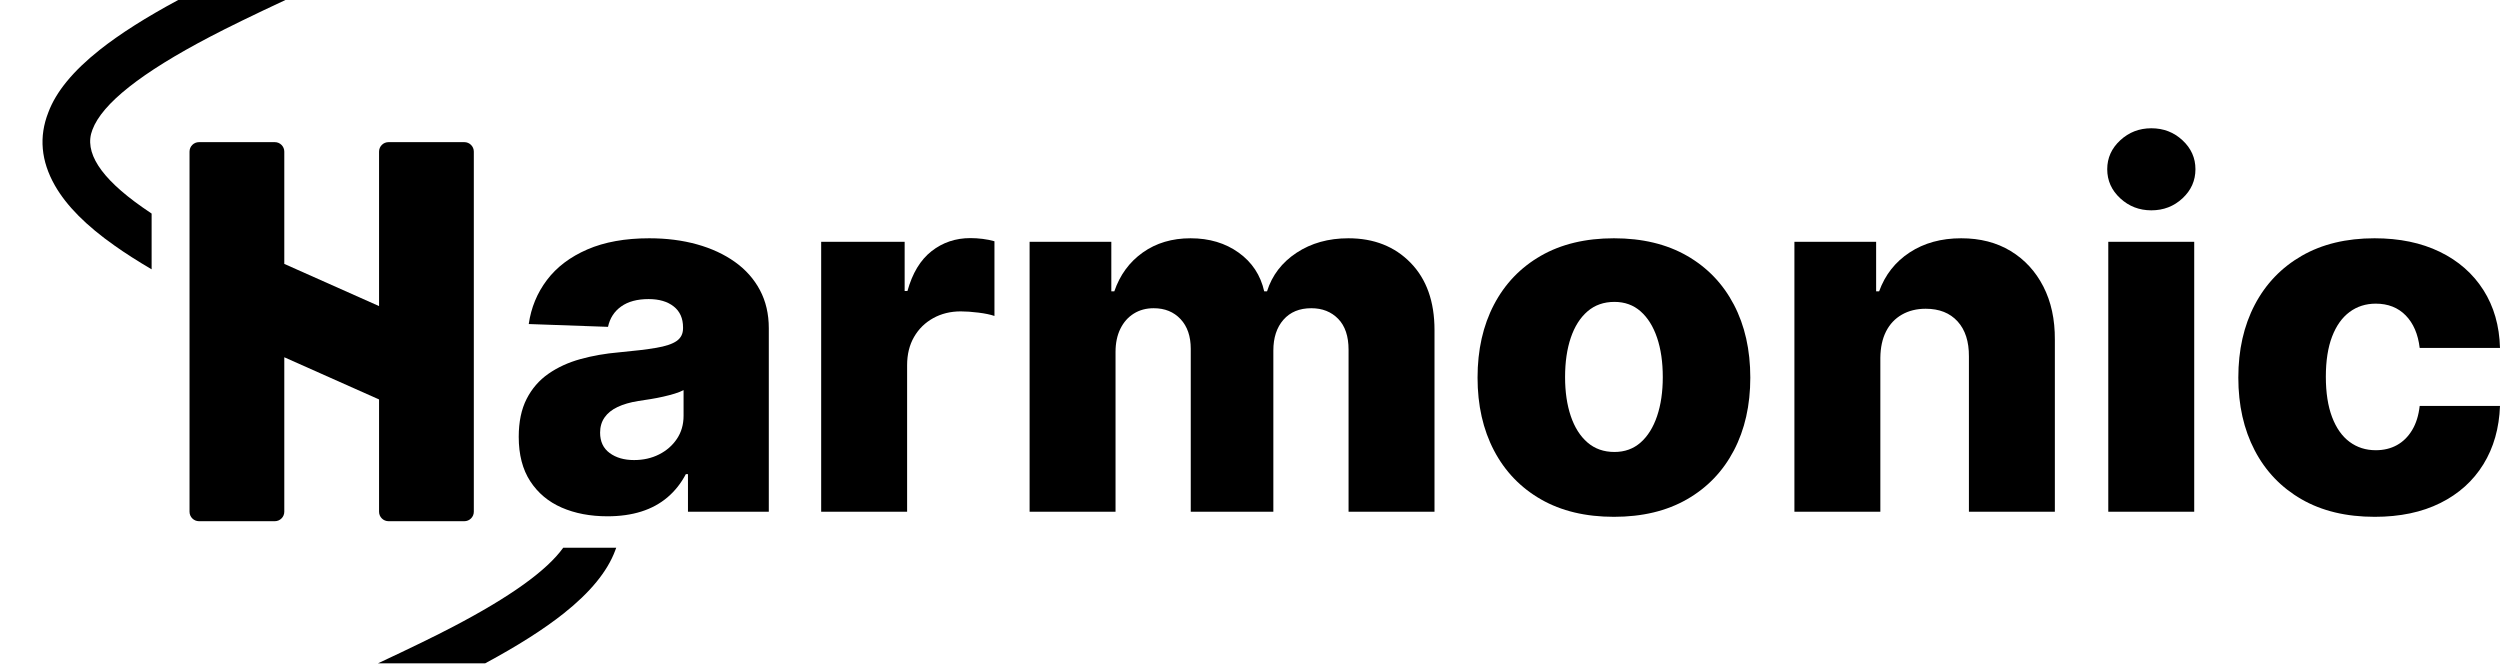
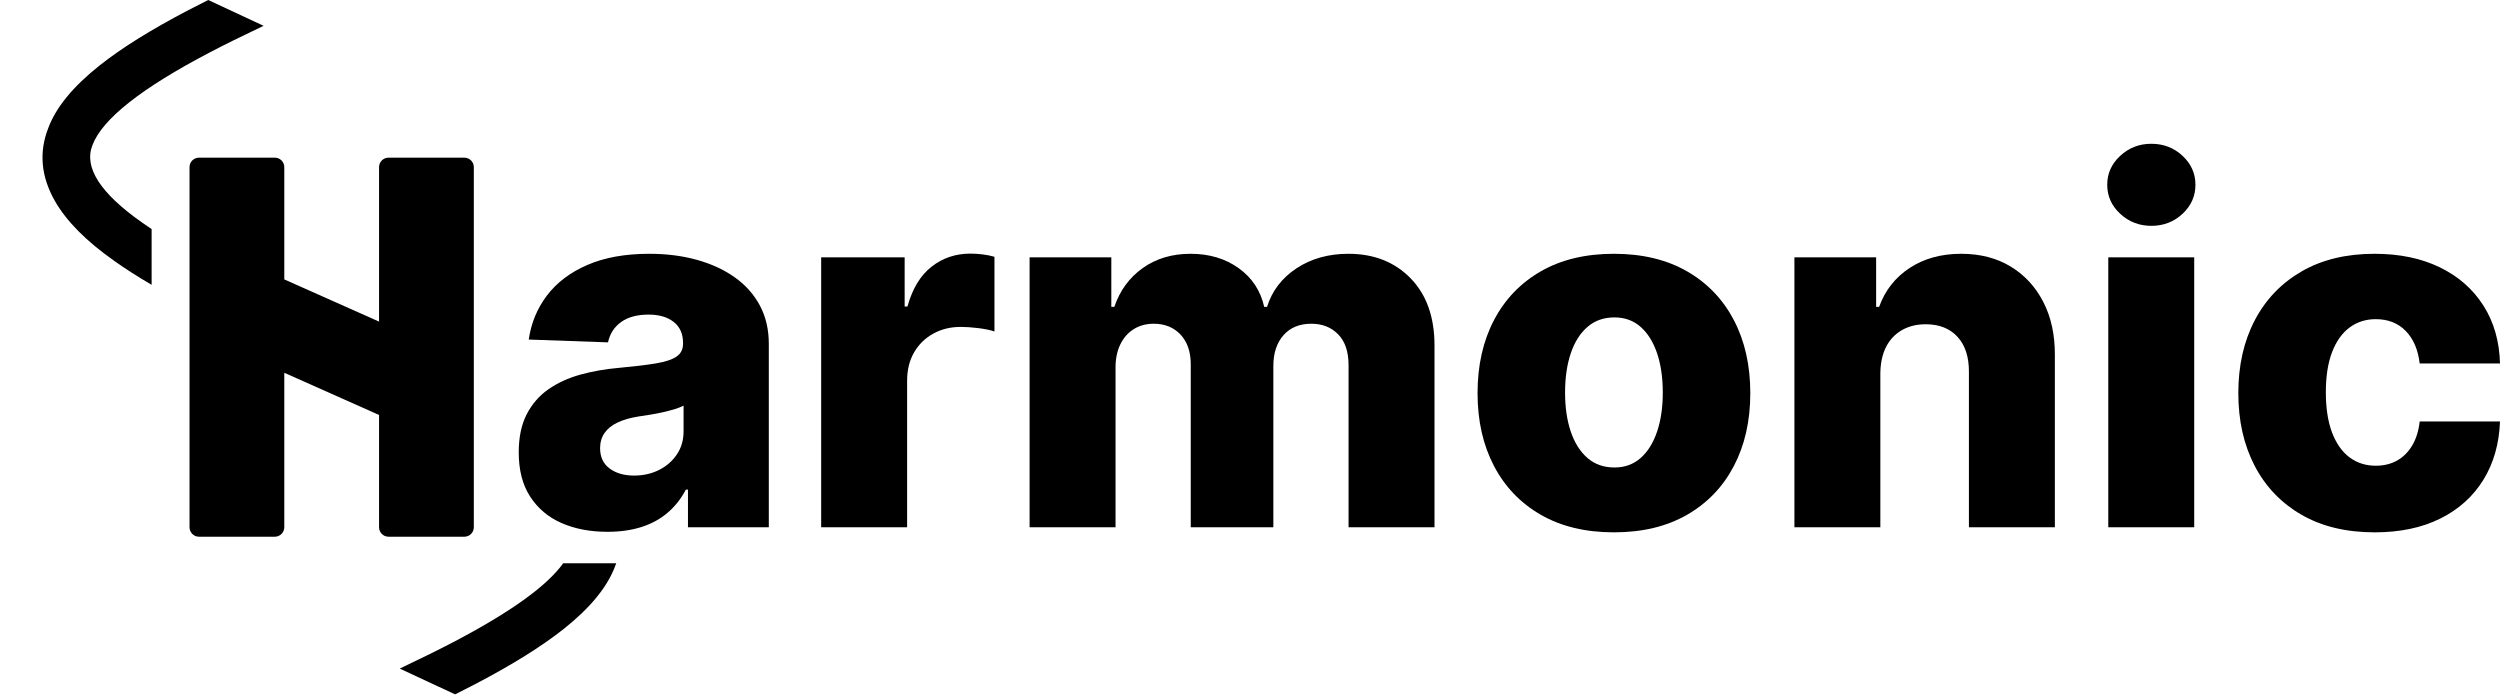
- <svg xmlns="http://www.w3.org/2000/svg" version="1.1" width="949.729pt" height="252pt" viewBox="0 0 949.729 252">
+ <svg xmlns="http://www.w3.org/2000/svg" version="1.1" width="949.729pt" height="263.787pt" viewBox="0 0 949.729 263.787">
  <g>
-     <path d="M839.52 0 C867.355 0 889.92 22.565 889.92 50.4 L889.92 201.6 C889.92 229.435 867.355 252 839.52 252 L50.4 252 C22.565 252 0 229.435 0 201.6 L0 50.4 C0 22.565 22.565 0 50.4 0 L839.52 0 Z " fill="none" stroke="none" />
-     <path d="M57.6 81.133 C56.335 80.295 55.133 79.471 53.994 78.662 C38.095 67.499 31.8 57.709 35.108 49.292 C38.796 39.383 53.683 27.611 79.769 13.976 C86.401 10.49 95.954 5.832 108.429 0 L67.703 0 C55.404 6.614 45.46 12.929 37.869 18.948 C27.775 26.951 21.27 34.871 18.355 42.708 C14.734 51.921 15.566 61.169 20.849 70.452 C25.23 78.149 32.804 85.777 43.571 93.338 C47.581 96.186 52.257 99.177 57.6 102.311 L57.6 81.133 Z M180 57.6 L180 194.4 C180 196.388 178.388 198 176.4 198 L147.6 198 C145.612 198 144 196.388 144 194.4 L144 151.747 L108 135.719 L108 194.4 C108 196.388 106.388 198 104.4 198 L75.6 198 C73.612 198 72 196.388 72 194.4 L72 57.6 C72 55.612 73.612 54 75.6 54 L104.4 54 C106.388 54 108 55.612 108 57.6 L108 100.253 L144 116.281 L144 57.6 C144 55.612 145.612 54 147.6 54 L176.4 54 C178.388 54 180 55.612 180 57.6 Z M213.963 208.08 C207.749 216.749 193.832 226.733 172.213 238.033 C165.589 241.515 156.042 246.17 143.572 252 L184.297 252 C196.593 245.389 206.537 239.073 214.131 233.052 C224.225 225.049 230.75 217.078 233.704 209.139 C233.842 208.786 233.974 208.433 234.1 208.08 L213.963 208.08 Z " fill="#000000" fill-rule="evenodd" stroke="none" />
+     <path d="M839.52 5.894 C867.355 5.894 889.92 28.458 889.92 56.294 L889.92 207.494 C889.92 235.329 867.355 257.894 839.52 257.894 L50.4 257.894 C22.565 257.894 0 235.329 0 207.494 L0 56.294 C0 28.458 22.565 5.894 50.4 5.894 L839.52 5.894 Z " fill="none" stroke="none" />
+     <path d="M57.6 87.027 C56.335 86.188 55.133 85.365 53.994 84.556 C38.095 73.392 31.8 63.602 35.108 55.185 C38.796 45.277 53.683 33.505 79.769 19.87 C84.846 17.201 91.634 13.846 100.134 9.803 L79.111 0 C76.234 1.433 73.674 2.738 71.431 3.917 C57.4 11.252 46.212 18.226 37.869 24.841 C27.775 32.845 21.27 40.765 18.355 48.602 C14.734 57.814 15.566 67.062 20.849 76.345 C25.23 84.042 32.804 91.671 43.571 99.231 C47.581 102.079 52.257 105.07 57.6 108.204 L57.6 87.027 Z M180 63.494 L180 200.294 C180 202.282 178.388 203.894 176.4 203.894 L147.6 203.894 C145.612 203.894 144 202.282 144 200.294 L144 157.641 L108 141.613 L108 200.294 C108 202.282 106.388 203.894 104.4 203.894 L75.6 203.894 C73.612 203.894 72 202.282 72 200.294 L72 63.494 C72 61.505 73.612 59.894 75.6 59.894 L104.4 59.894 C106.388 59.894 108 61.505 108 63.494 L108 106.146 L144 122.175 L144 63.494 C144 61.505 145.612 59.894 147.6 59.894 L176.4 59.894 C178.388 59.894 180 61.505 180 63.494 Z M213.963 213.974 C207.749 222.642 193.832 232.627 172.213 243.927 C167.143 246.592 160.361 249.944 151.866 253.984 L172.889 263.787 C175.773 262.351 178.339 261.042 180.587 259.86 C194.607 252.532 205.788 245.561 214.131 238.946 C224.225 230.943 230.75 222.971 233.704 215.032 C233.842 214.679 233.974 214.327 234.1 213.974 L213.963 213.974 Z " fill="#000000" fill-rule="evenodd" stroke="none" />
    <g>
-       <path d="M213.384 192.831 C218.436 195.034 224.233 196.136 230.776 196.136 C235.538 196.136 239.822 195.535 243.627 194.333 C247.433 193.132 250.748 191.329 253.575 188.926 C256.401 186.522 258.726 183.585 260.551 180.113 L261.352 180.113 L261.352 194.4 L292.063 194.4 L292.063 124.701 C292.063 119.271 290.939 114.442 288.691 110.214 C286.444 105.986 283.272 102.414 279.178 99.499 C275.083 96.583 270.276 94.358 264.757 92.823 C259.238 91.287 253.208 90.519 246.665 90.519 C237.496 90.519 229.652 91.932 223.132 94.759 C216.611 97.585 211.493 101.457 207.776 106.375 C204.06 111.293 201.757 116.868 200.867 123.099 L230.976 124.167 C231.688 120.873 233.357 118.292 235.983 116.423 C238.609 114.553 242.081 113.619 246.398 113.619 C250.404 113.619 253.586 114.553 255.945 116.423 C258.304 118.292 259.483 120.94 259.483 124.367 L259.483 124.701 C259.483 126.793 258.671 128.406 257.046 129.541 C255.422 130.676 252.829 131.544 249.269 132.145 C245.708 132.746 241.012 133.313 235.182 133.847 C229.975 134.293 225.079 135.149 220.494 136.418 C215.91 137.686 211.86 139.544 208.344 141.992 C204.828 144.44 202.068 147.623 200.065 151.539 C198.063 155.456 197.061 160.263 197.061 165.96 C197.061 172.725 198.519 178.344 201.434 182.817 C204.349 187.29 208.333 190.628 213.384 192.831 Z M250.37 172.636 C247.544 174.06 244.373 174.772 240.857 174.772 C237.118 174.772 234.036 173.882 231.61 172.102 C229.185 170.321 227.972 167.74 227.972 164.357 C227.972 162.132 228.539 160.207 229.674 158.583 C230.809 156.958 232.456 155.634 234.614 154.61 C236.773 153.587 239.388 152.83 242.459 152.34 C243.972 152.118 245.552 151.873 247.199 151.606 C248.846 151.339 250.448 151.027 252.006 150.671 C253.564 150.315 254.999 149.937 256.312 149.536 C257.625 149.136 258.749 148.691 259.683 148.201 L259.683 157.948 C259.683 161.286 258.838 164.213 257.146 166.727 C255.455 169.242 253.196 171.212 250.37 172.636 Z " fill="#000000" fill-rule="evenodd" stroke="none" />
-       <path d="M311.957 194.4 L344.604 194.4 L344.604 138.721 C344.604 134.626 345.483 131.055 347.241 128.006 C348.999 124.957 351.425 122.576 354.518 120.862 C357.611 119.149 361.094 118.292 364.966 118.292 C366.924 118.292 369.161 118.448 371.676 118.759 C374.19 119.071 376.226 119.494 377.784 120.028 L377.784 91.654 C376.404 91.254 374.913 90.953 373.311 90.753 C371.709 90.553 370.151 90.453 368.638 90.453 C363.03 90.453 358.112 92.11 353.884 95.426 C349.655 98.742 346.607 103.783 344.737 110.548 L343.669 110.548 L343.669 91.855 L311.957 91.855 L311.957 194.4 Z " fill="#000000" fill-rule="evenodd" stroke="none" />
-       <path d="M391.136 194.4 L423.783 194.4 L423.783 133.714 C423.783 130.331 424.395 127.394 425.619 124.901 C426.843 122.409 428.545 120.484 430.726 119.127 C432.907 117.769 435.422 117.09 438.27 117.09 C442.498 117.09 445.903 118.47 448.484 121.23 C451.066 123.989 452.357 127.75 452.357 132.512 L452.357 194.4 L483.734 194.4 L483.734 133.18 C483.734 128.284 485.014 124.378 487.573 121.463 C490.132 118.548 493.66 117.09 498.155 117.09 C502.339 117.09 505.743 118.437 508.369 121.129 C510.995 123.822 512.308 127.728 512.308 132.846 L512.308 194.4 L544.955 194.4 L544.955 125.369 C544.955 114.553 541.928 106.041 535.875 99.833 C529.822 93.624 521.944 90.519 512.242 90.519 C504.675 90.519 498.11 92.355 492.547 96.027 C486.984 99.699 483.245 104.584 481.331 110.681 L480.263 110.681 C478.883 104.539 475.656 99.643 470.583 95.994 C465.509 92.344 459.411 90.519 452.29 90.519 C445.258 90.519 439.205 92.322 434.131 95.927 C429.057 99.532 425.452 104.45 423.315 110.681 L422.181 110.681 L422.181 91.855 L391.136 91.855 L391.136 194.4 Z " fill="#000000" fill-rule="evenodd" stroke="none" />
-       <path d="M585.379 189.693 C593.101 194.122 602.347 196.336 613.118 196.336 C623.889 196.336 633.135 194.122 640.857 189.693 C648.579 185.265 654.521 179.078 658.683 171.134 C662.844 163.189 664.925 153.965 664.925 143.461 C664.925 132.913 662.844 123.666 658.683 115.722 C654.521 107.777 648.579 101.591 640.857 97.162 C633.135 92.734 623.889 90.519 613.118 90.519 C602.347 90.519 593.101 92.734 585.379 97.162 C577.657 101.591 571.715 107.777 567.553 115.722 C563.392 123.666 561.311 132.913 561.311 143.461 C561.311 153.965 563.392 163.189 567.553 171.134 C571.715 179.078 577.657 185.265 585.379 189.693 Z M623.266 168.096 C620.551 170.499 617.235 171.701 613.318 171.701 C609.268 171.701 605.852 170.499 603.07 168.096 C600.289 165.693 598.175 162.355 596.728 158.082 C595.282 153.809 594.558 148.869 594.558 143.261 C594.558 137.564 595.282 132.579 596.728 128.306 C598.175 124.034 600.289 120.695 603.07 118.292 C605.852 115.889 609.268 114.687 613.318 114.687 C617.235 114.687 620.551 115.889 623.266 118.292 C625.981 120.695 628.061 124.034 629.508 128.306 C630.954 132.579 631.678 137.564 631.678 143.261 C631.678 148.869 630.954 153.809 629.508 158.082 C628.061 162.355 625.981 165.693 623.266 168.096 Z " fill="#000000" fill-rule="evenodd" stroke="none" />
-       <path d="M714.328 194.4 L714.328 135.917 C714.373 132 715.096 128.662 716.498 125.903 C717.9 123.143 719.903 121.018 722.507 119.527 C725.11 118.036 728.126 117.291 731.553 117.291 C736.716 117.291 740.755 118.893 743.67 122.097 C746.585 125.302 748.02 129.753 747.976 135.45 L747.976 194.4 L780.622 194.4 L780.622 129.041 C780.667 121.341 779.209 114.609 776.249 108.845 C773.29 103.082 769.15 98.586 763.832 95.36 C758.513 92.133 752.249 90.519 745.038 90.519 C737.472 90.519 730.952 92.311 725.477 95.894 C720.003 99.476 716.131 104.406 713.861 110.681 L712.726 110.681 L712.726 91.855 L681.682 91.855 L681.682 194.4 L714.328 194.4 Z " fill="#000000" fill-rule="evenodd" stroke="none" />
-       <path d="M805.458 75.331 C808.751 78.38 812.69 79.904 817.274 79.904 C821.903 79.904 825.853 78.38 829.124 75.331 C832.396 72.282 834.031 68.599 834.031 64.282 C834.031 60.009 832.396 56.349 829.124 53.3 C825.853 50.251 821.903 48.727 817.274 48.727 C812.69 48.727 808.751 50.251 805.458 53.3 C802.164 56.349 800.517 60.009 800.517 64.282 C800.517 68.599 802.164 72.282 805.458 75.331 Z M800.918 194.4 L833.564 194.4 L833.564 91.855 L800.918 91.855 L800.918 194.4 Z " fill="#000000" fill-rule="evenodd" stroke="none" />
-       <path d="M874.322 189.66 C882.044 194.111 891.313 196.336 902.128 196.336 C911.742 196.336 920.053 194.589 927.063 191.095 C934.073 187.601 939.525 182.695 943.42 176.374 C947.314 170.054 949.417 162.666 949.729 154.21 L919.219 154.21 C918.818 157.815 917.861 160.875 916.348 163.389 C914.835 165.904 912.91 167.807 910.573 169.097 C908.237 170.388 905.555 171.034 902.529 171.034 C898.745 171.034 895.43 169.976 892.581 167.862 C889.733 165.748 887.518 162.61 885.938 158.449 C884.358 154.288 883.568 149.18 883.568 143.127 C883.568 137.074 884.358 131.989 885.938 127.872 C887.518 123.755 889.733 120.64 892.581 118.526 C895.43 116.412 898.745 115.355 902.529 115.355 C907.202 115.355 910.996 116.846 913.911 119.828 C916.827 122.81 918.596 126.927 919.219 132.178 L949.729 132.178 C949.506 123.766 947.403 116.434 943.42 110.181 C939.436 103.927 933.917 99.087 926.863 95.66 C919.809 92.233 911.541 90.519 902.061 90.519 C891.335 90.519 882.111 92.745 874.389 97.195 C866.667 101.646 860.725 107.844 856.563 115.788 C852.402 123.733 850.321 132.957 850.321 143.461 C850.321 153.92 852.391 163.122 856.53 171.067 C860.669 179.012 866.6 185.209 874.322 189.66 Z " fill="#000000" fill-rule="evenodd" stroke="none" />
+       <path d="M213.384 198.725 C218.436 200.928 224.233 202.029 230.776 202.029 C235.538 202.029 239.822 201.429 243.627 200.227 C247.433 199.025 250.748 197.223 253.575 194.819 C256.401 192.416 258.726 189.478 260.551 186.007 L261.352 186.007 L261.352 200.294 L292.063 200.294 L292.063 130.595 C292.063 125.165 290.939 120.336 288.691 116.107 C286.444 111.879 283.272 108.308 279.178 105.392 C275.083 102.477 270.276 100.252 264.757 98.716 C259.238 97.181 253.208 96.413 246.665 96.413 C237.496 96.413 229.652 97.826 223.132 100.652 C216.611 103.478 211.493 107.351 207.776 112.269 C204.06 117.187 201.757 122.761 200.867 128.992 L230.976 130.061 C231.688 126.767 233.357 124.186 235.983 122.316 C238.609 120.447 242.081 119.512 246.398 119.512 C250.404 119.512 253.586 120.447 255.945 122.316 C258.304 124.186 259.483 126.834 259.483 130.261 L259.483 130.595 C259.483 132.687 258.671 134.3 257.046 135.435 C255.422 136.57 252.829 137.438 249.269 138.039 C245.708 138.639 241.012 139.207 235.182 139.741 C229.975 140.186 225.079 141.043 220.494 142.311 C215.91 143.58 211.86 145.438 208.344 147.886 C204.828 150.334 202.068 153.516 200.065 157.433 C198.063 161.349 197.061 166.156 197.061 171.853 C197.061 178.618 198.519 184.237 201.434 188.71 C204.349 193.183 208.333 196.522 213.384 198.725 Z M250.37 178.529 C247.544 179.954 244.373 180.666 240.857 180.666 C237.118 180.666 234.036 179.776 231.61 177.995 C229.185 176.215 227.972 173.634 227.972 170.251 C227.972 168.026 228.539 166.101 229.674 164.476 C230.809 162.852 232.456 161.527 234.614 160.504 C236.773 159.48 239.388 158.723 242.459 158.234 C243.972 158.011 245.552 157.767 247.199 157.5 C248.846 157.232 250.448 156.921 252.006 156.565 C253.564 156.209 254.999 155.83 256.312 155.43 C257.625 155.029 258.749 154.584 259.683 154.095 L259.683 163.842 C259.683 167.18 258.838 170.106 257.146 172.621 C255.455 175.136 253.196 177.105 250.37 178.529 Z " fill="#000000" fill-rule="evenodd" stroke="none" />
+       <path d="M311.957 200.294 L344.604 200.294 L344.604 144.615 C344.604 140.52 345.483 136.948 347.241 133.899 C348.999 130.851 351.425 128.469 354.518 126.756 C357.611 125.042 361.094 124.186 364.966 124.186 C366.924 124.186 369.161 124.341 371.676 124.653 C374.19 124.964 376.226 125.387 377.784 125.921 L377.784 97.548 C376.404 97.147 374.913 96.847 373.311 96.647 C371.709 96.446 370.151 96.346 368.638 96.346 C363.03 96.346 358.112 98.004 353.884 101.32 C349.655 104.636 346.607 109.676 344.737 116.441 L343.669 116.441 L343.669 97.748 L311.957 97.748 L311.957 200.294 Z " fill="#000000" fill-rule="evenodd" stroke="none" />
+       <path d="M391.136 200.294 L423.783 200.294 L423.783 139.607 C423.783 136.225 424.395 133.287 425.619 130.795 C426.843 128.303 428.545 126.378 430.726 125.02 C432.907 123.663 435.422 122.984 438.27 122.984 C442.498 122.984 445.903 124.364 448.484 127.123 C451.066 129.883 452.357 133.643 452.357 138.406 L452.357 200.294 L483.734 200.294 L483.734 139.073 C483.734 134.178 485.014 130.272 487.573 127.357 C490.132 124.442 493.66 122.984 498.155 122.984 C502.339 122.984 505.743 124.33 508.369 127.023 C510.995 129.716 512.308 133.621 512.308 138.74 L512.308 200.294 L544.955 200.294 L544.955 131.262 C544.955 120.447 541.928 111.935 535.875 105.726 C529.822 99.517 521.944 96.413 512.242 96.413 C504.675 96.413 498.11 98.249 492.547 101.921 C486.984 105.593 483.245 110.477 481.331 116.575 L480.263 116.575 C478.883 110.433 475.656 105.537 470.583 101.887 C465.509 98.238 459.411 96.413 452.29 96.413 C445.258 96.413 439.205 98.215 434.131 101.821 C429.057 105.426 425.452 110.344 423.315 116.575 L422.181 116.575 L422.181 97.748 L391.136 97.748 L391.136 200.294 Z " fill="#000000" fill-rule="evenodd" stroke="none" />
+       <path d="M585.379 195.587 C593.101 200.015 602.347 202.23 613.118 202.23 C623.889 202.23 633.135 200.015 640.857 195.587 C648.579 191.158 654.521 184.972 658.683 177.027 C662.844 169.083 664.925 159.858 664.925 149.355 C664.925 138.806 662.844 129.56 658.683 121.615 C654.521 113.671 648.579 107.484 640.857 103.056 C633.135 98.627 623.889 96.413 613.118 96.413 C602.347 96.413 593.101 98.627 585.379 103.056 C577.657 107.484 571.715 113.671 567.553 121.615 C563.392 129.56 561.311 138.806 561.311 149.355 C561.311 159.858 563.392 169.083 567.553 177.027 C571.715 184.972 577.657 191.158 585.379 195.587 Z M623.266 173.99 C620.551 176.393 617.235 177.595 613.318 177.595 C609.268 177.595 605.852 176.393 603.07 173.99 C600.289 171.586 598.175 168.248 596.728 163.975 C595.282 159.703 594.558 154.762 594.558 149.154 C594.558 143.457 595.282 138.473 596.728 134.2 C598.175 129.927 600.289 126.589 603.07 124.186 C605.852 121.782 609.268 120.58 613.318 120.58 C617.235 120.58 620.551 121.782 623.266 124.186 C625.981 126.589 628.061 129.927 629.508 134.2 C630.954 138.473 631.678 143.457 631.678 149.154 C631.678 154.762 630.954 159.703 629.508 163.975 C628.061 168.248 625.981 171.586 623.266 173.99 Z " fill="#000000" fill-rule="evenodd" stroke="none" />
+       <path d="M714.328 200.294 L714.328 141.811 C714.373 137.894 715.096 134.556 716.498 131.796 C717.9 129.037 719.903 126.912 722.507 125.421 C725.11 123.93 728.126 123.184 731.553 123.184 C736.716 123.184 740.755 124.786 743.67 127.991 C746.585 131.196 748.02 135.646 747.976 141.343 L747.976 200.294 L780.622 200.294 L780.622 134.934 C780.667 127.234 779.209 120.503 776.249 114.739 C773.29 108.975 769.15 104.48 763.832 101.253 C758.513 98.026 752.249 96.413 745.038 96.413 C737.472 96.413 730.952 98.204 725.477 101.787 C720.003 105.37 716.131 110.299 713.861 116.575 L712.726 116.575 L712.726 97.748 L681.682 97.748 L681.682 200.294 L714.328 200.294 Z " fill="#000000" fill-rule="evenodd" stroke="none" />
+       <path d="M805.458 81.225 C808.751 84.273 812.69 85.798 817.274 85.798 C821.903 85.798 825.853 84.273 829.124 81.225 C832.396 78.176 834.031 74.493 834.031 70.176 C834.031 65.903 832.396 62.242 829.124 59.193 C825.853 56.145 821.903 54.62 817.274 54.62 C812.69 54.62 808.751 56.145 805.458 59.193 C802.164 62.242 800.517 65.903 800.517 70.176 C800.517 74.493 802.164 78.176 805.458 81.225 Z M800.918 200.294 L833.564 200.294 L833.564 97.748 L800.918 97.748 L800.918 200.294 Z " fill="#000000" fill-rule="evenodd" stroke="none" />
+       <path d="M874.322 195.554 C882.044 200.004 891.313 202.23 902.128 202.23 C911.742 202.23 920.053 200.483 927.063 196.989 C934.073 193.495 939.525 188.588 943.42 182.268 C947.314 175.948 949.417 168.56 949.729 160.103 L919.219 160.103 C918.818 163.708 917.861 166.768 916.348 169.283 C914.835 171.798 912.91 173.7 910.573 174.991 C908.237 176.282 905.555 176.927 902.529 176.927 C898.745 176.927 895.43 175.87 892.581 173.756 C889.733 171.642 887.518 168.504 885.938 164.343 C884.358 160.181 883.568 155.074 883.568 149.021 C883.568 142.968 884.358 137.883 885.938 133.766 C887.518 129.649 889.733 126.533 892.581 124.419 C895.43 122.305 898.745 121.248 902.529 121.248 C907.202 121.248 910.996 122.739 913.911 125.721 C916.827 128.703 918.596 132.82 919.219 138.072 L949.729 138.072 C949.506 129.66 947.403 122.327 943.42 116.074 C939.436 109.821 933.917 104.981 926.863 101.554 C919.809 98.126 911.541 96.413 902.061 96.413 C891.335 96.413 882.111 98.638 874.389 103.089 C866.667 107.54 860.725 113.737 856.563 121.682 C852.402 129.627 850.321 138.851 850.321 149.355 C850.321 159.814 852.391 169.016 856.53 176.96 C860.669 184.905 866.6 191.103 874.322 195.554 Z " fill="#000000" fill-rule="evenodd" stroke="none" />
    </g>
  </g>
</svg>
